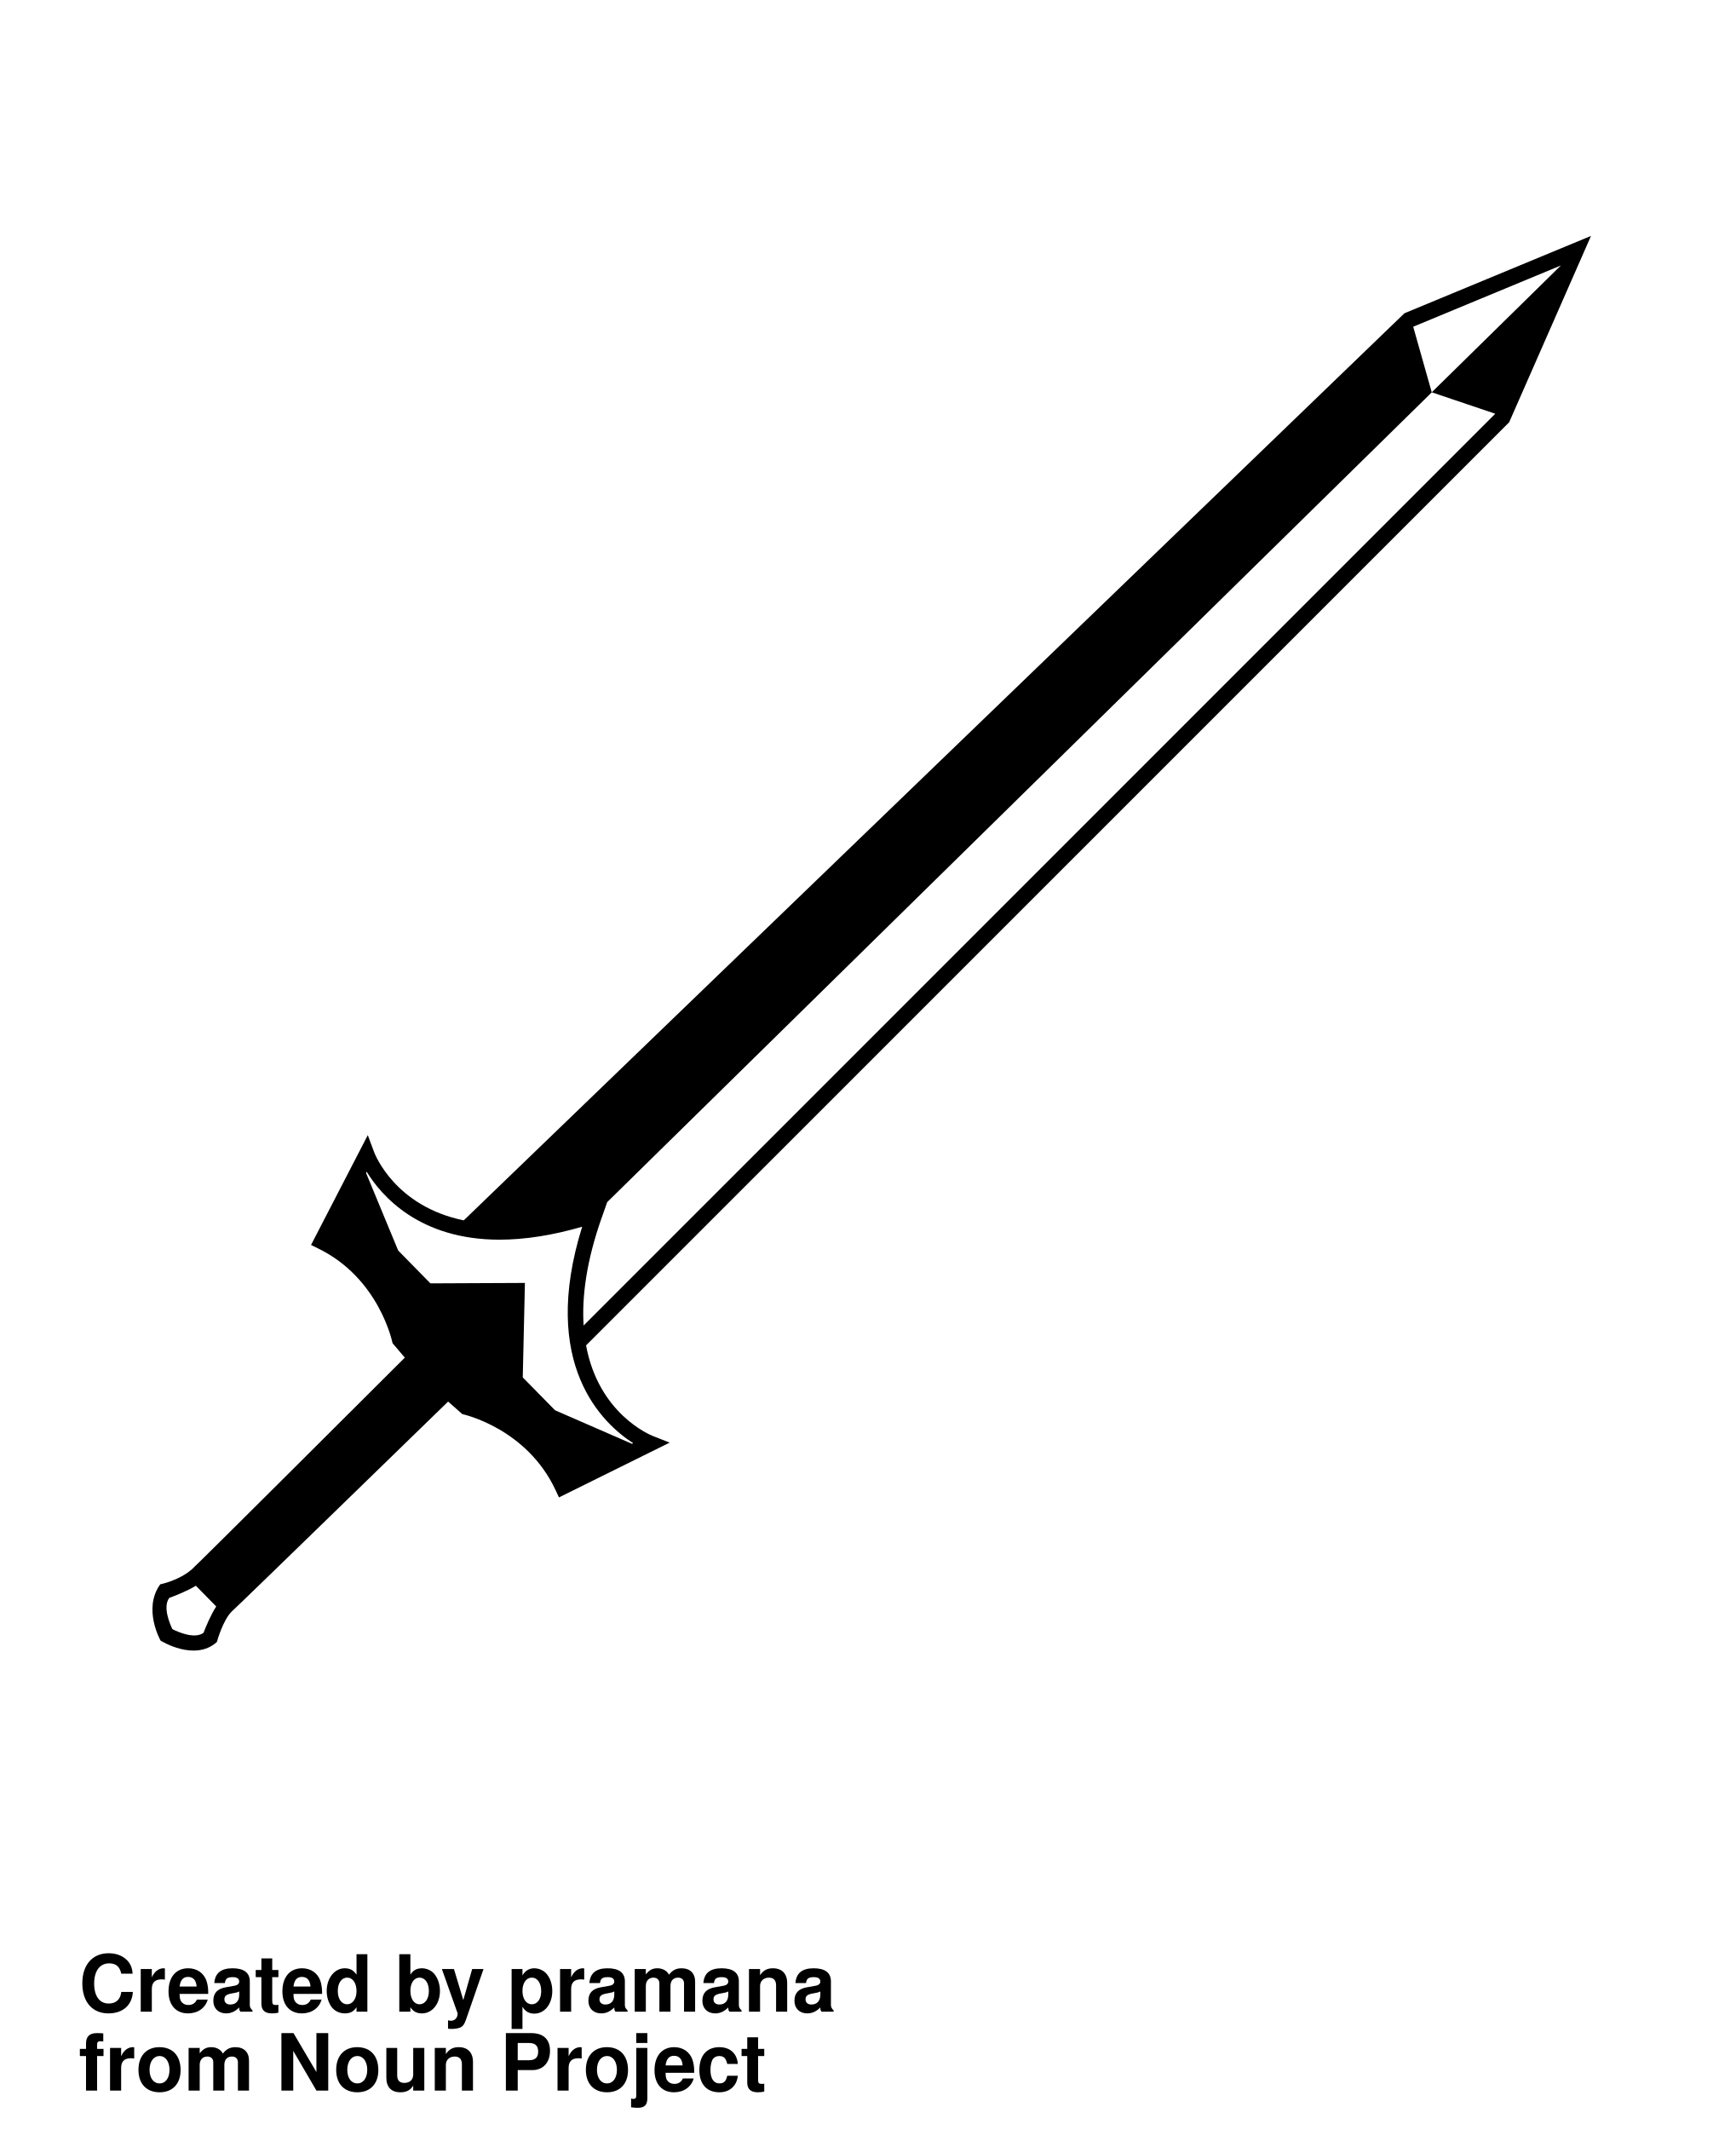
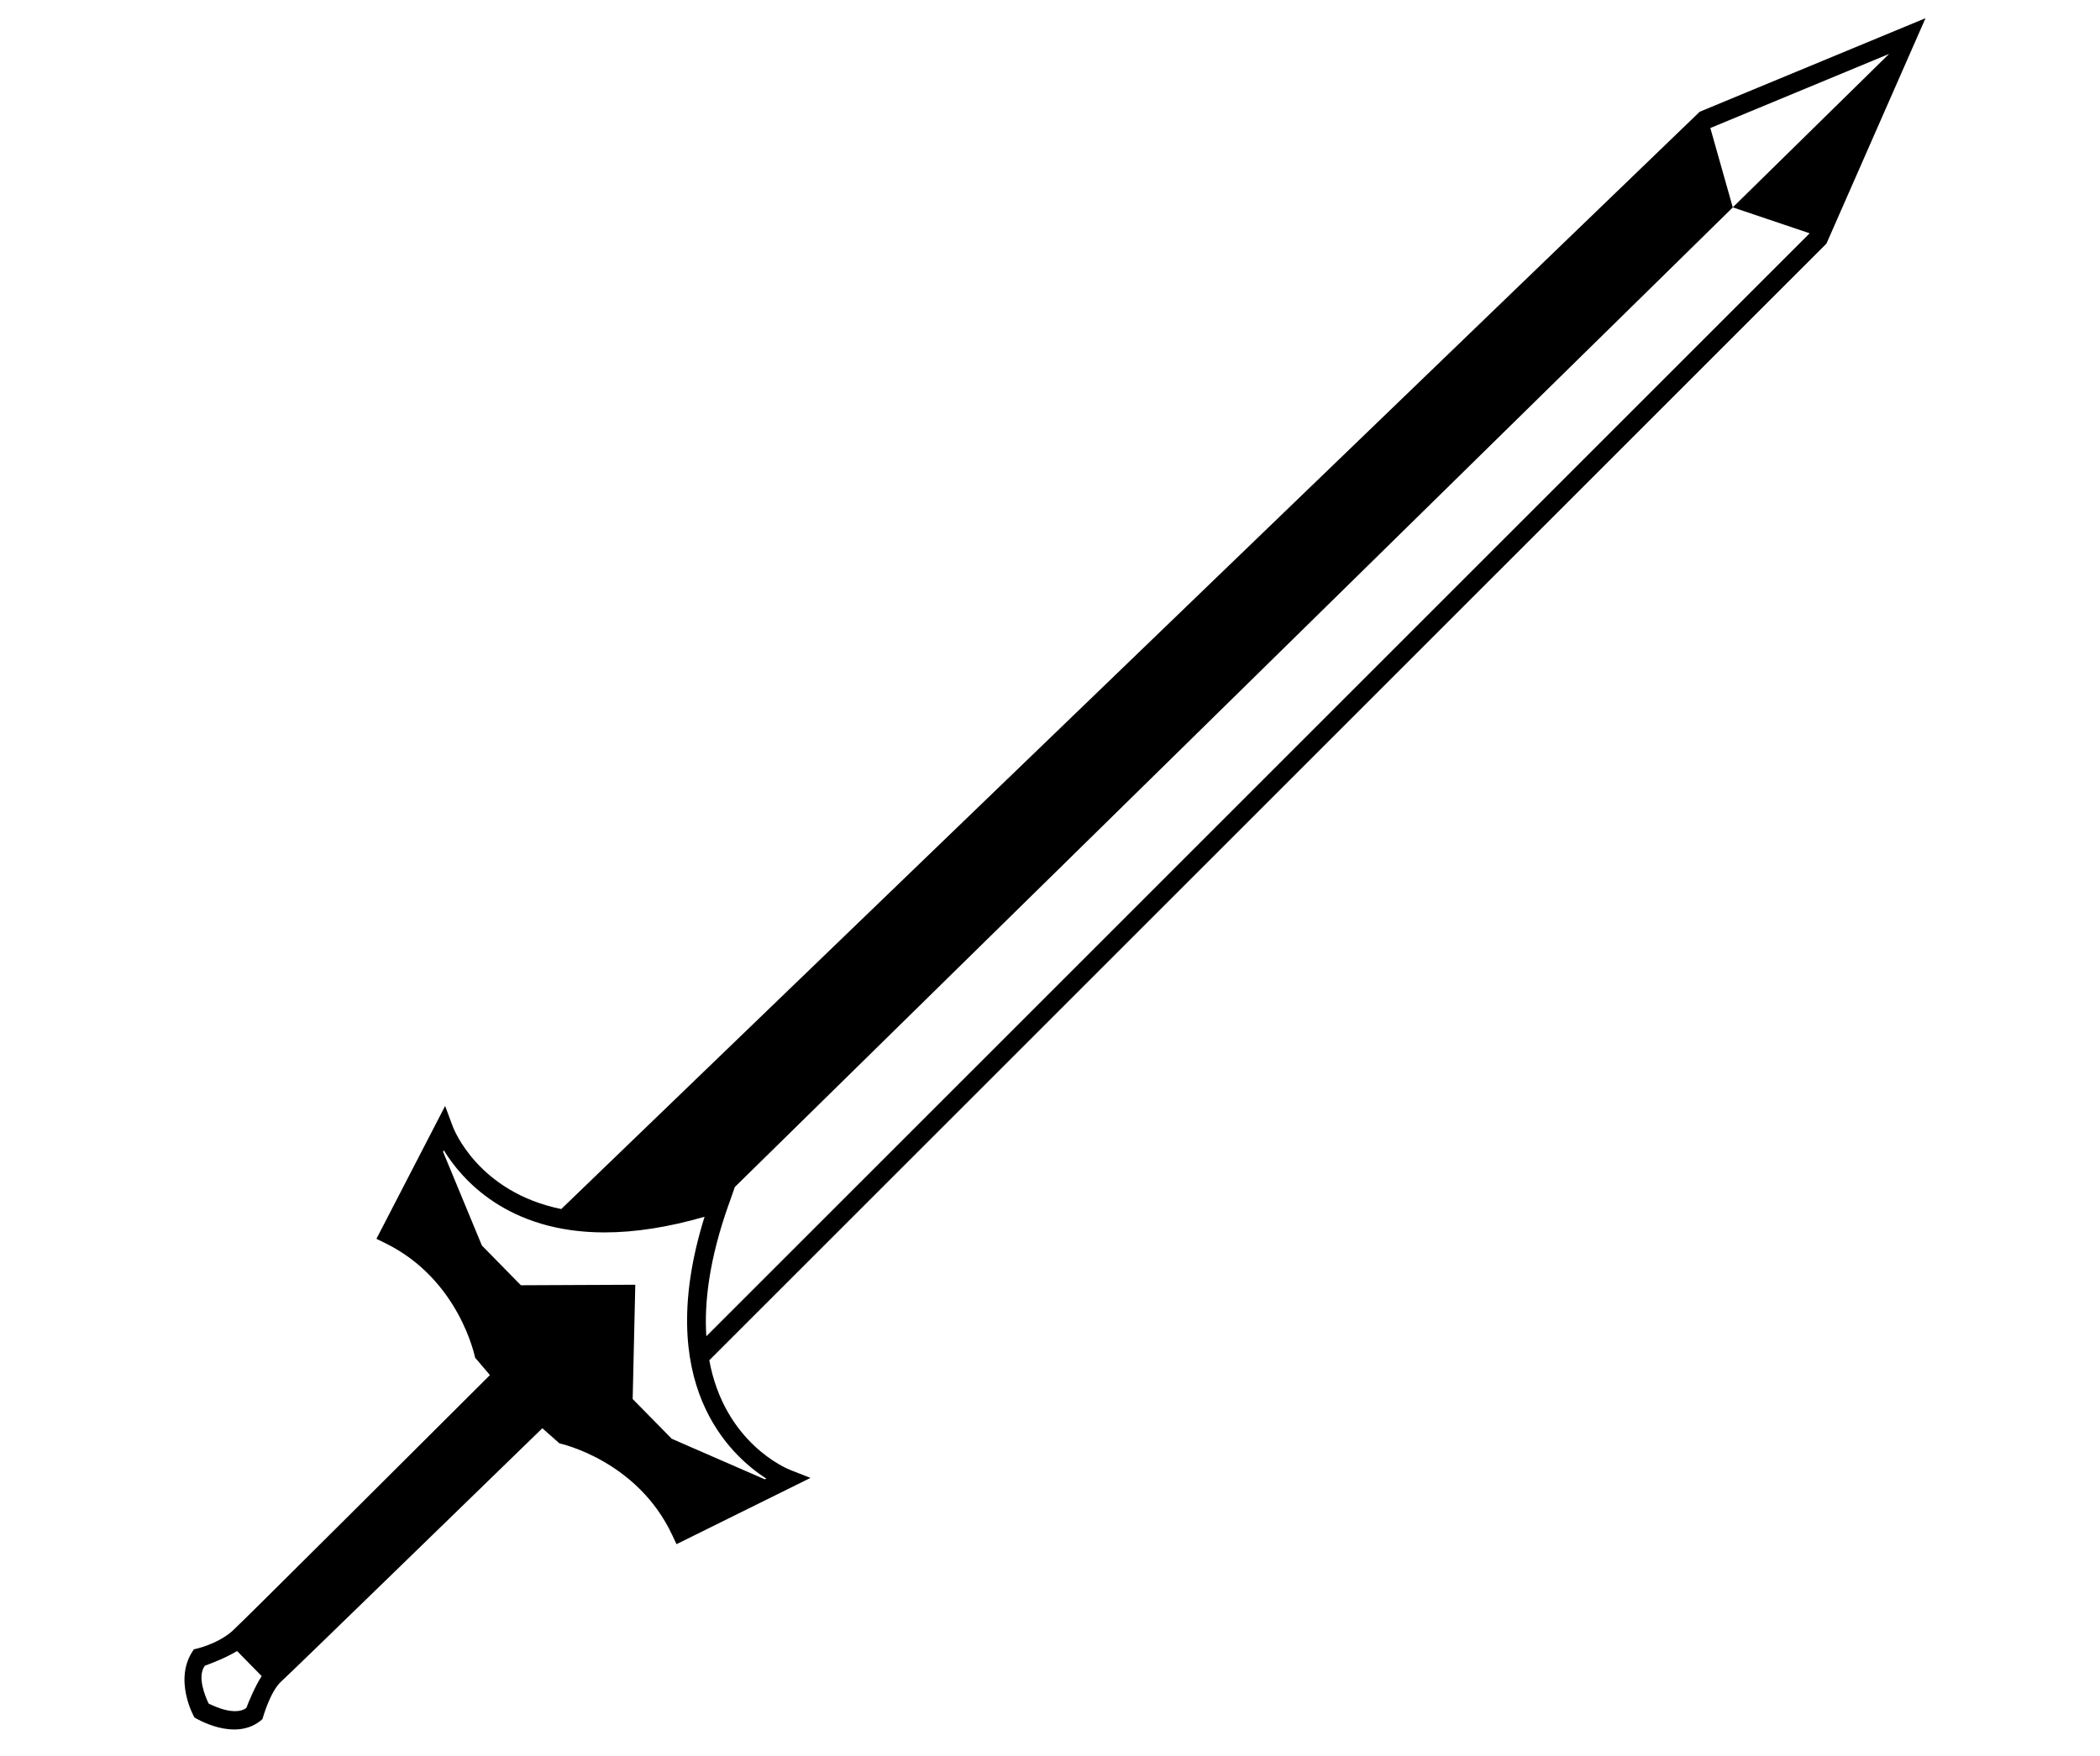
- <svg xmlns="http://www.w3.org/2000/svg" version="1.1" viewBox="-5.0 -10.0 110.0 135.0">
+ <svg xmlns="http://www.w3.org/2000/svg" version="1.1" viewBox="-5.0 4.0 110.0 92.0">
  <path d="m90.672 16.762 5.188-11.809-11.828 4.902-59.633 57.492c-4.352-0.891-5.629-4.18-5.688-4.34l-0.395-1.062-3.598 6.961 0.461 0.227c3.883 1.898 4.699 5.961 4.707 6l0.777 0.914c-2.109 2.098-13.039 13.012-13.508 13.422-0.828 0.719-1.996 0.945-1.996 0.945-1.129 1.555 0.023 3.57 0.023 3.57s2.16 1.359 3.566 0.086c0 0 0.391-1.445 0.992-1.98 0.465-0.41 11.531-11.191 13.668-13.258l0.898 0.793c0.039 0.008 4.078 0.883 5.914 4.82l0.215 0.461 7.019-3.473-1.055-0.414c-0.199-0.078-3.457-1.418-4.25-5.769l0.012 0.012zm-82.77 76.727c-0.57 0.414-1.621-0.055-1.973-0.234-0.172-0.355-0.621-1.414-0.199-1.98 0.344-0.125 1.121-0.426 1.688-0.77l1.289 1.312c-0.359 0.559-0.676 1.332-0.805 1.672zm27.238-12.02-0.078 0.039-4.875-2.125-2.047-2.082 0.137-5.988-5.992 0.027-2.043-2.082-2.035-4.914 0.039-0.078c0.918 1.5 3.32 4.309 8.426 4.305 1.602 0 3.356-0.277 5.234-0.82-2.727 8.742 1.324 12.492 3.234 13.719zm-1.984-14.32 0.336-0.957 52.273-51.324-1.176-4.16 9.363-3.883-8.188 8.039 4.027 1.359-57.793 57.789c-0.117-1.824 0.172-4.078 1.156-6.863z" />
-   <text x="0.0" y="117.5" font-size="5.0" font-weight="bold" font-family="Arbeit Regular, Helvetica, Arial-Unicode, Arial, Sans-serif" fill="#000000">Created
-         by pramana</text>
-   <text x="0.0" y="122.5" font-size="5.0" font-weight="bold" font-family="Arbeit Regular, Helvetica, Arial-Unicode, Arial, Sans-serif" fill="#000000">from
-         Noun Project</text>
</svg>
